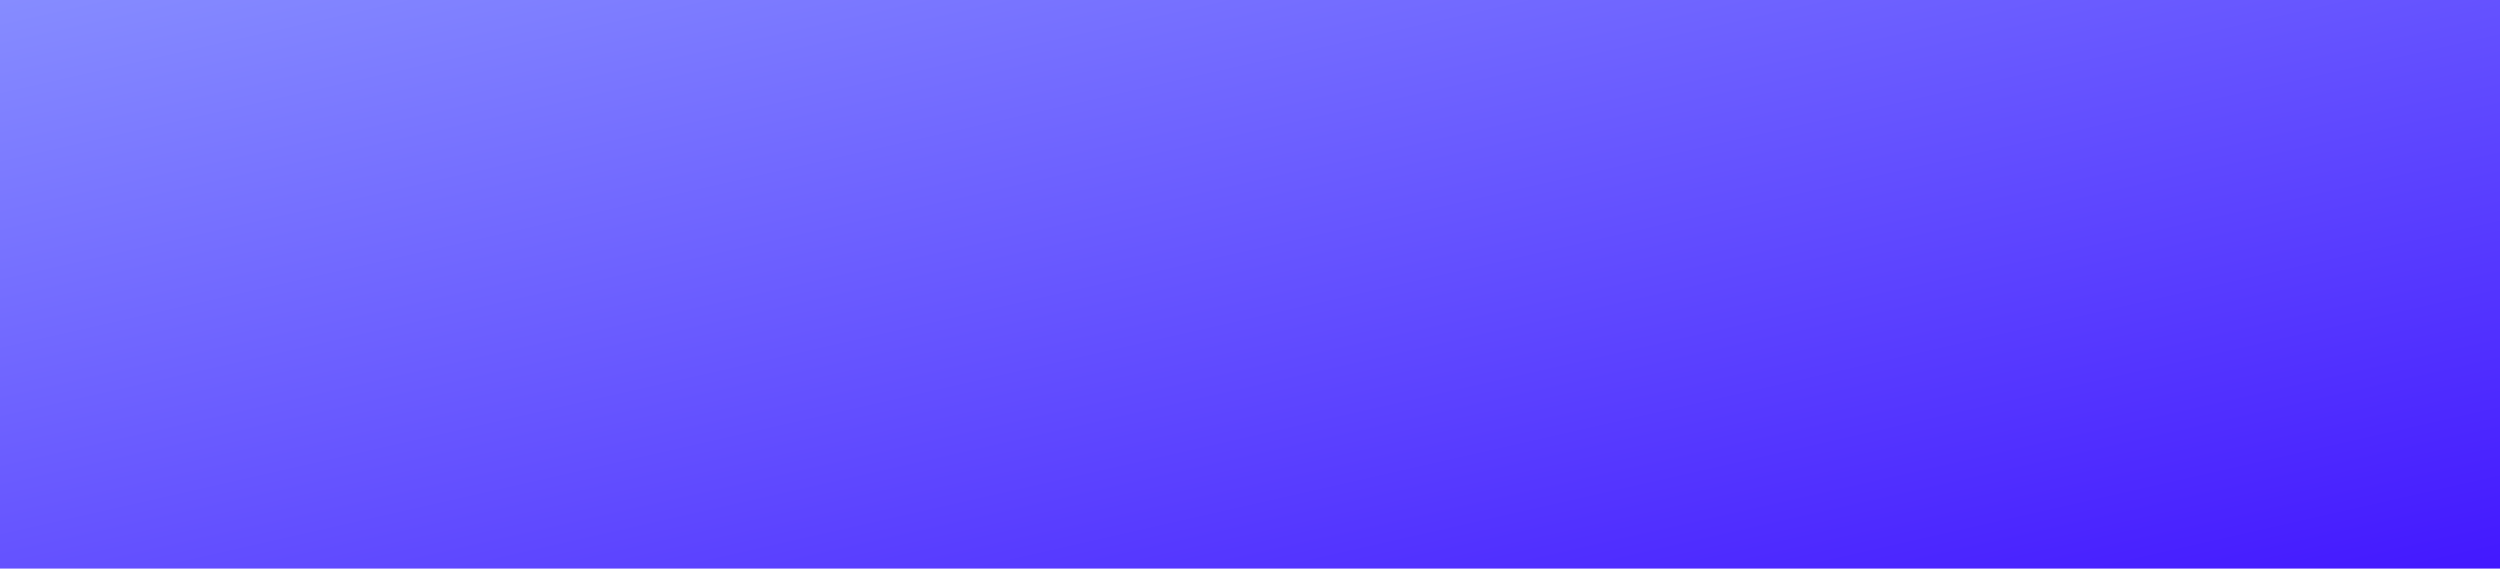
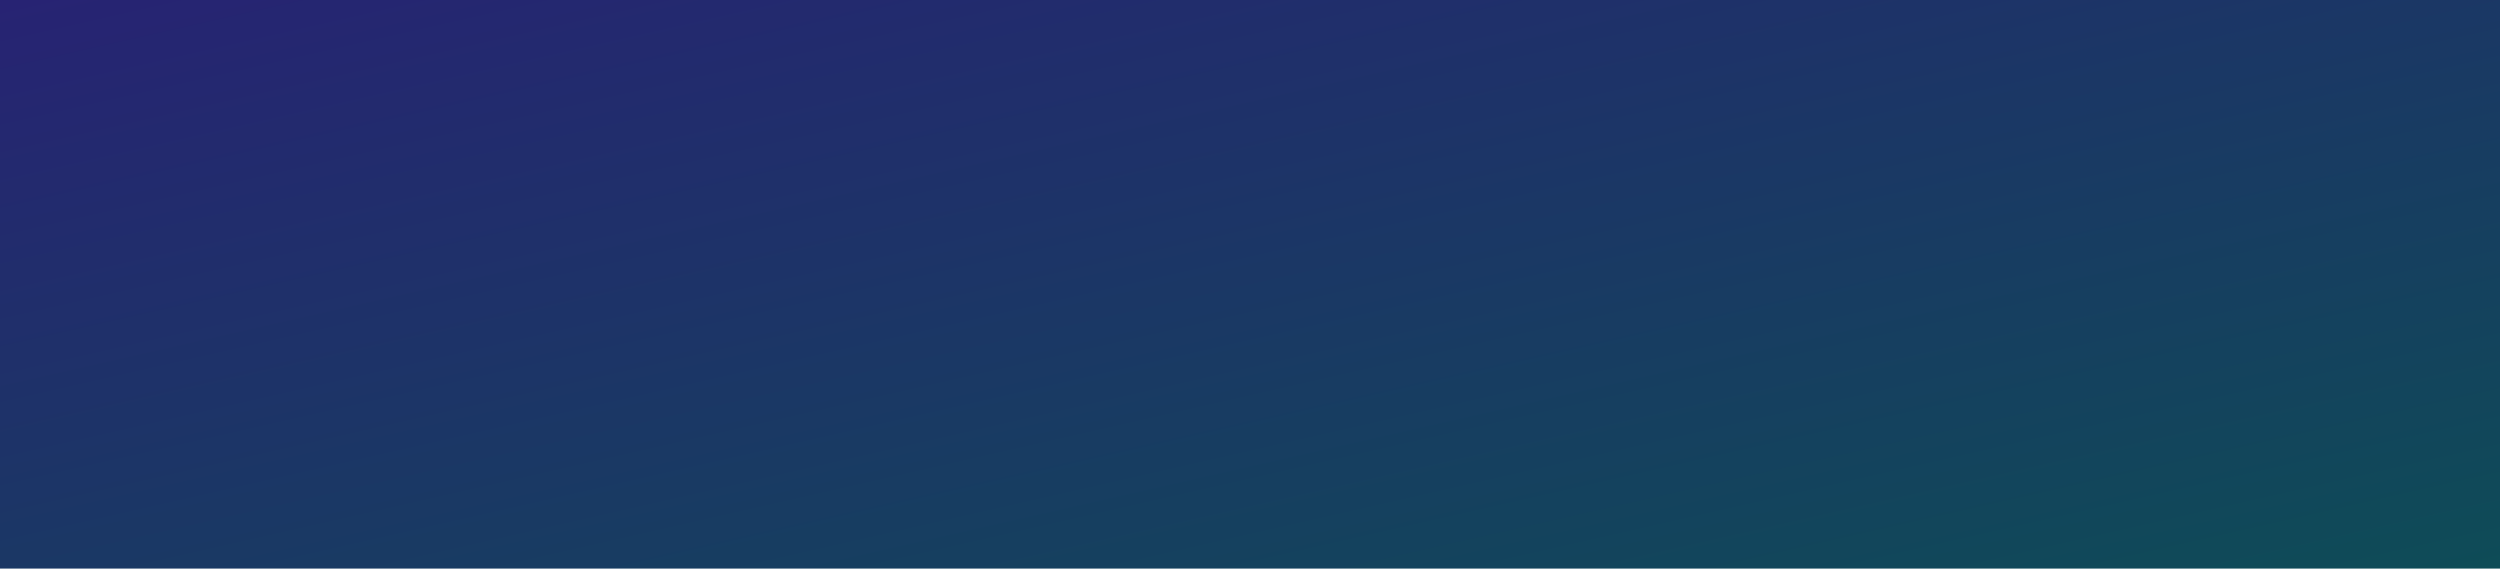
<svg xmlns="http://www.w3.org/2000/svg" width="576" height="131" viewBox="0 0 576 131" fill="none">
  <rect width="576" height="131" fill="url(#paint0_linear_2036_2102)" />
  <defs>
    <linearGradient id="paint0_linear_2036_2102" x1="0" y1="0" x2="56.656" y2="249.115" gradientUnits="userSpaceOnUse">
-       <stop stop-color="#868CFF" />
-       <stop offset="1" stop-color="#4318FF" />
+       <stop stop-color="#272373" />
+       <stop offset="1" stop-color="#0e4c57" />
    </linearGradient>
  </defs>
</svg>
